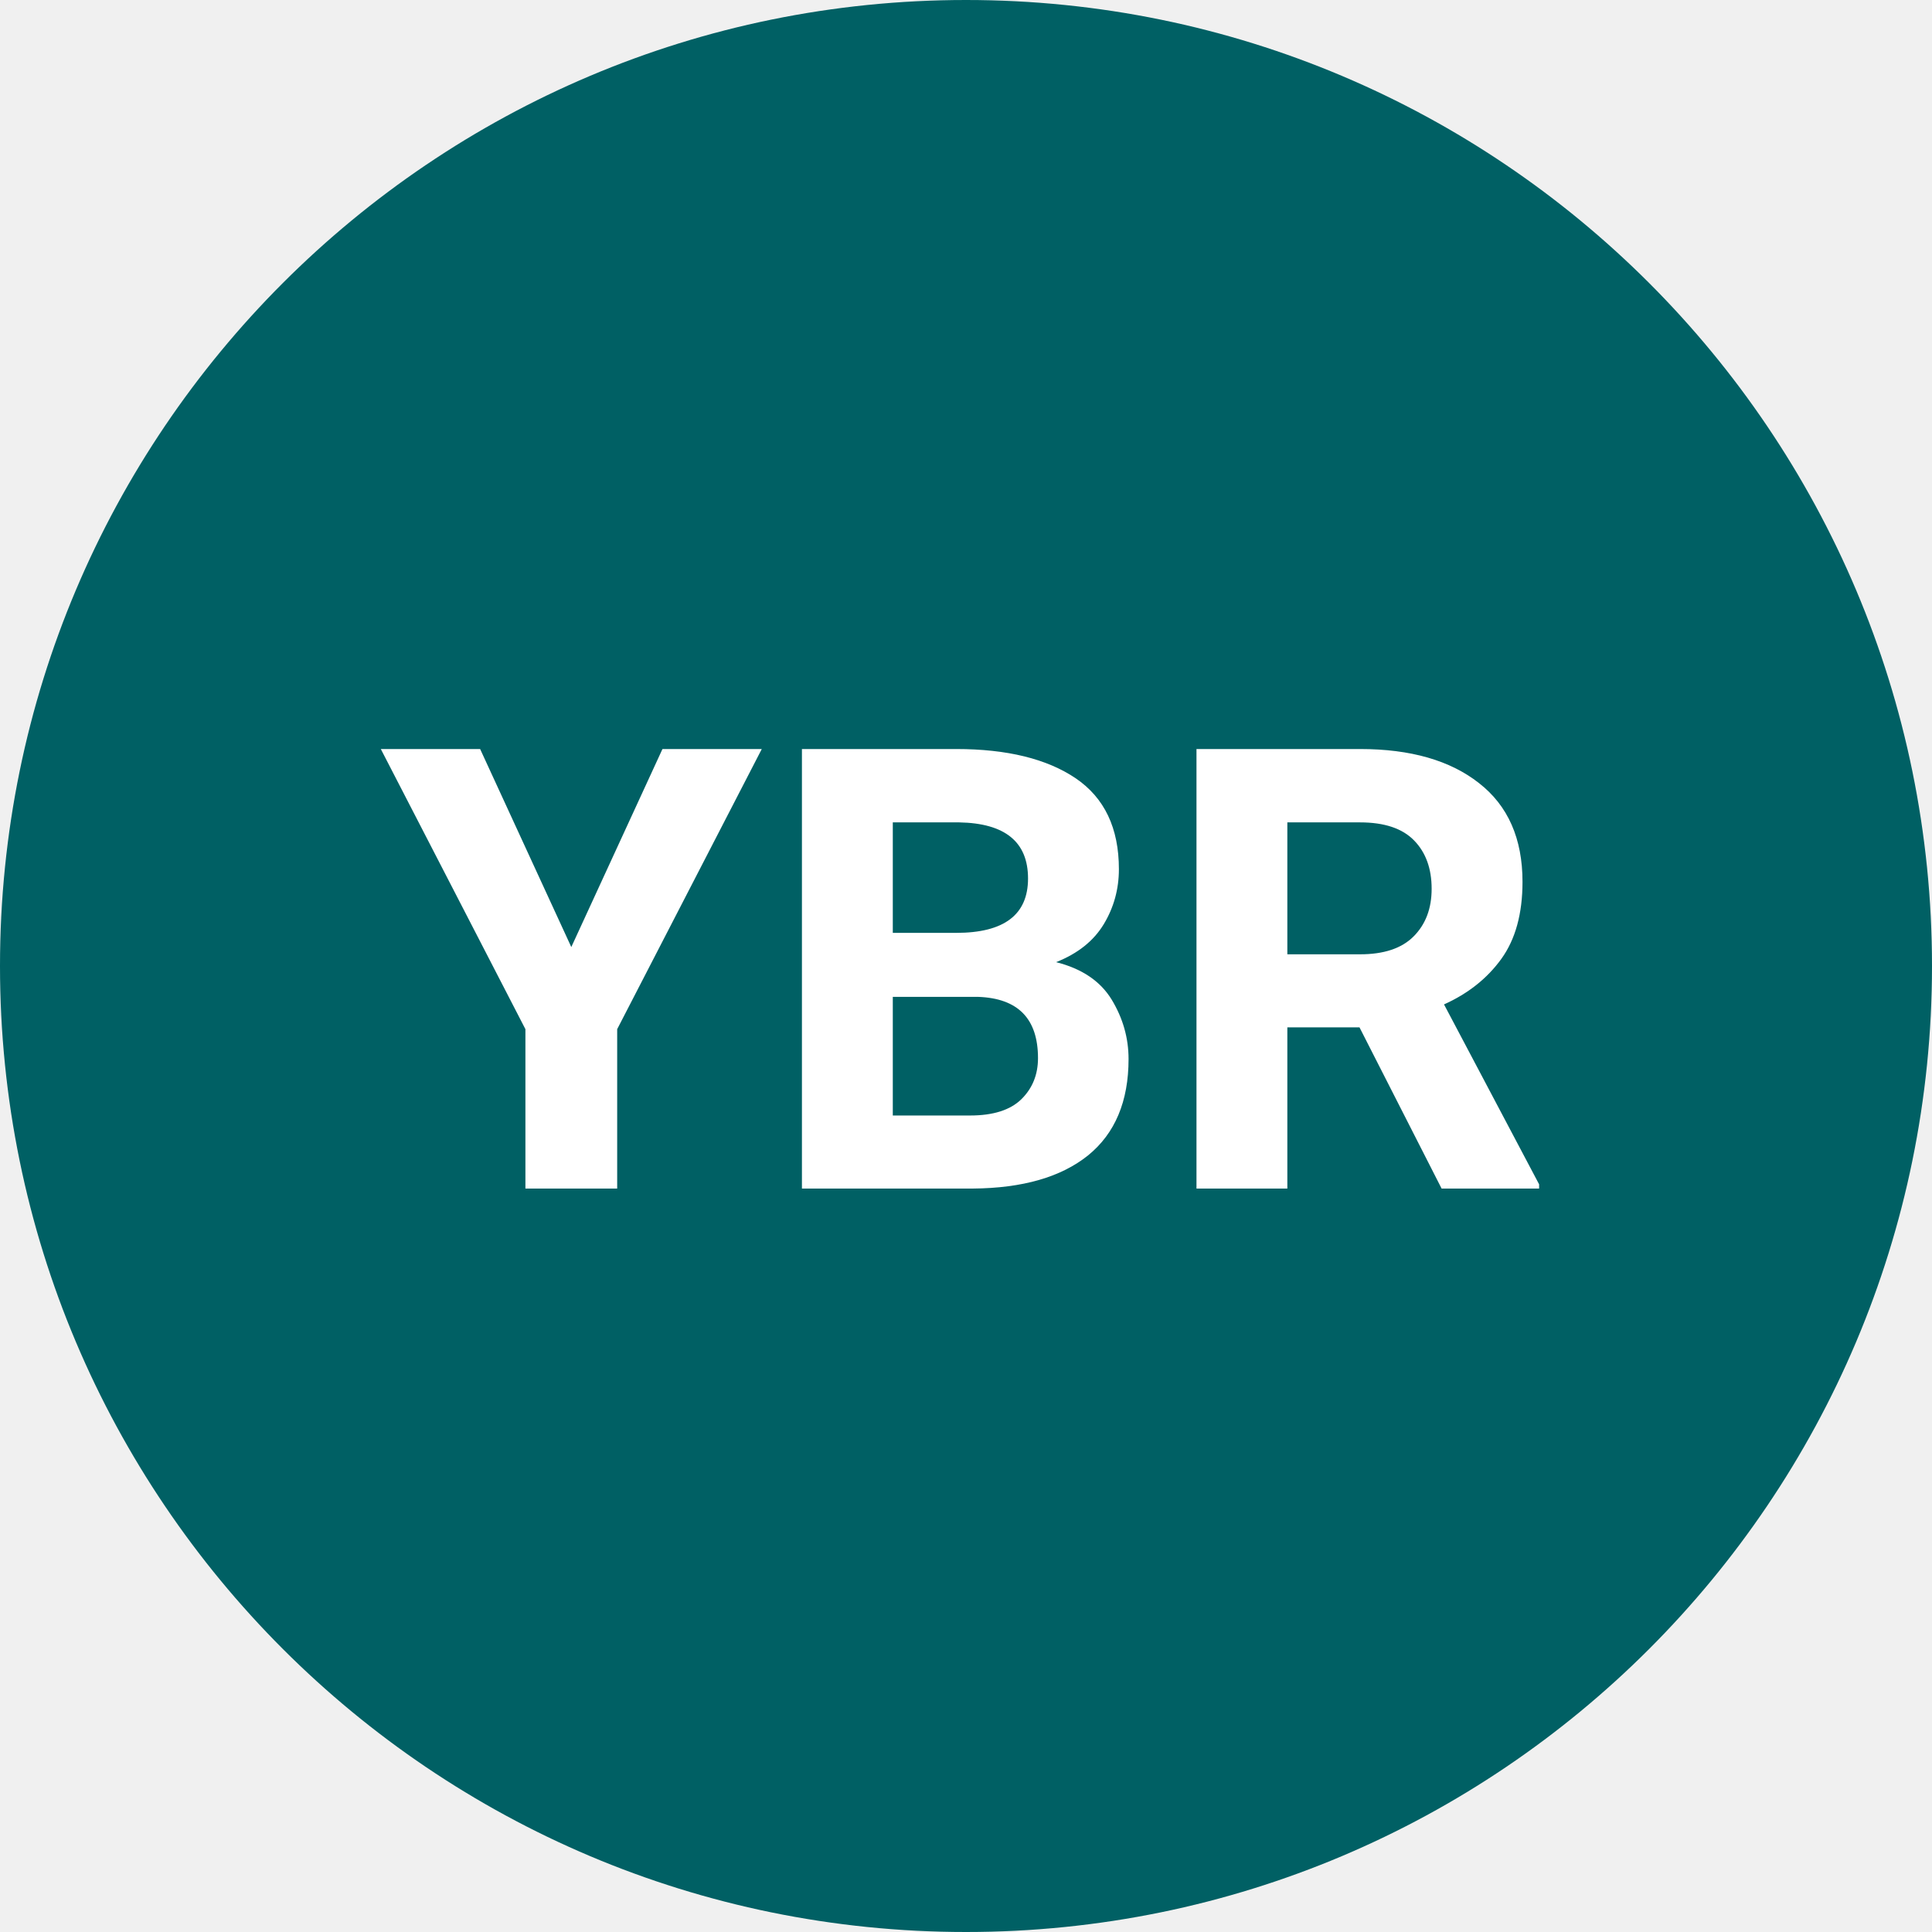
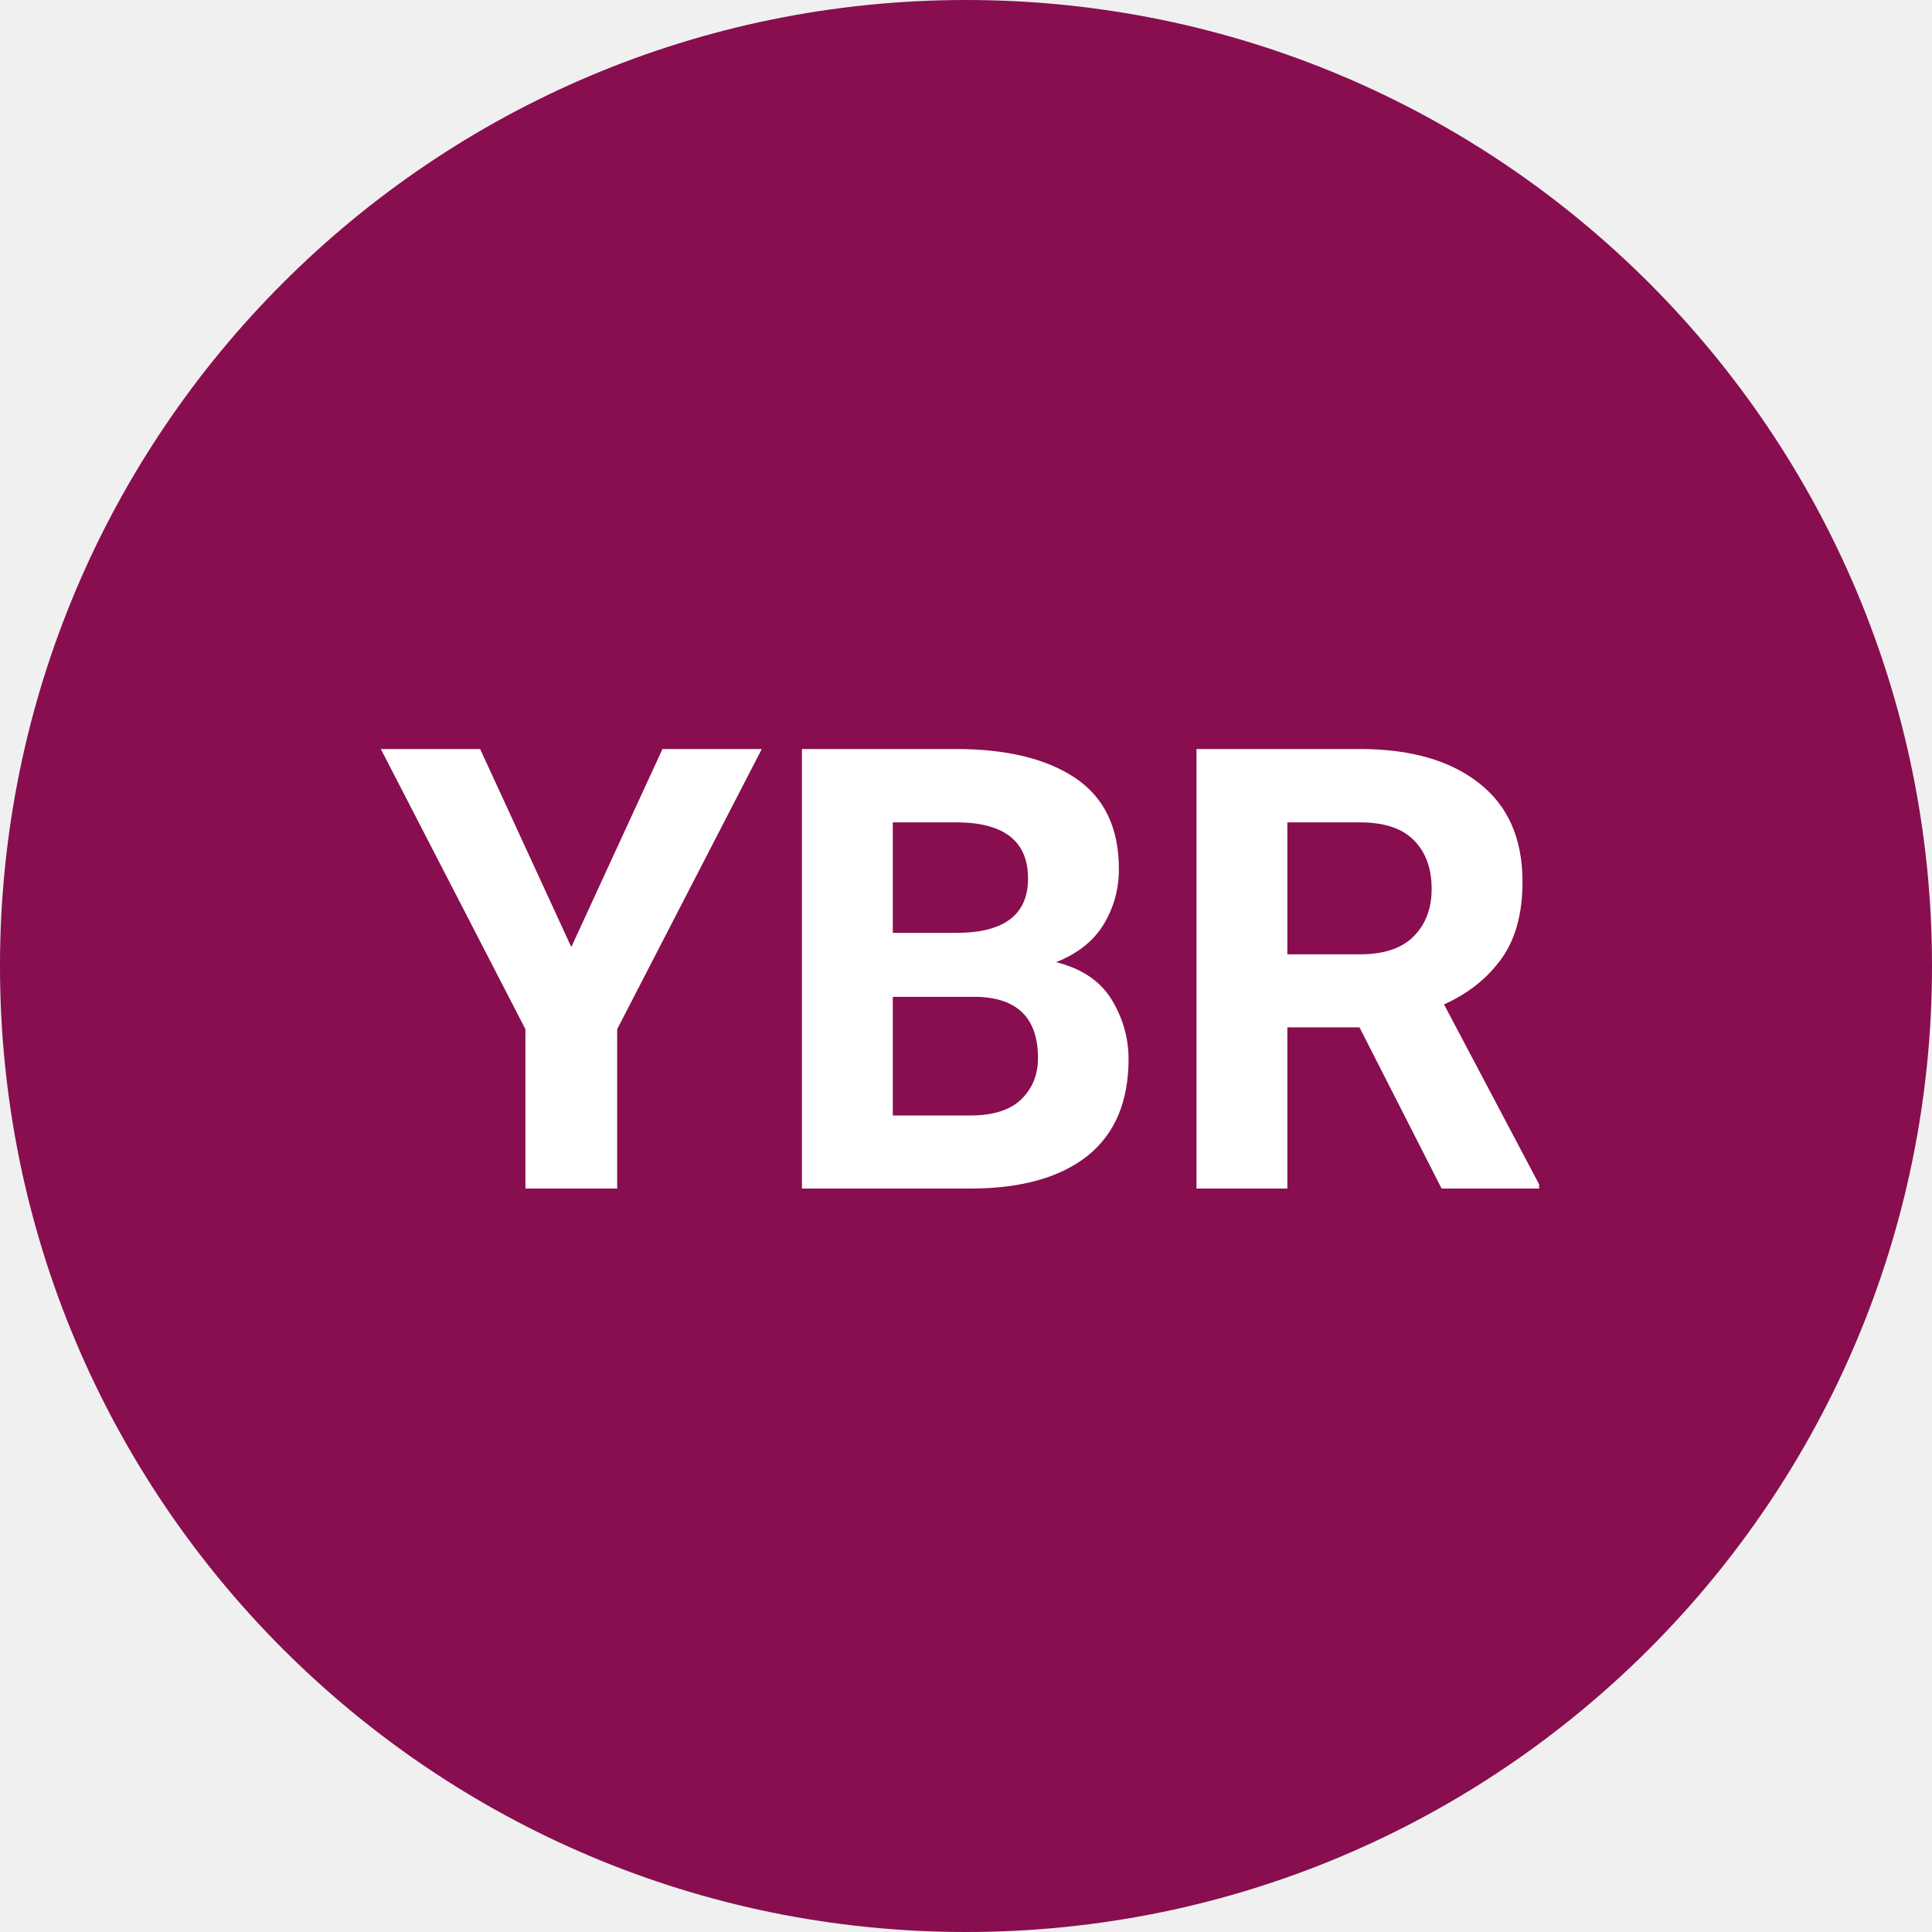
<svg xmlns="http://www.w3.org/2000/svg" viewBox="0 0 100 100">
-   <circle cx="50" cy="50" r="50" fill="#006064" />
+   <circle cx="50" cy="50" r="50" fill="#880e4f" />
  <text x="50" y="50" dy=".36em" text-anchor="middle" font-family="-apple-system,BlinkMacSystemFont,Segoe UI,Roboto,Helvetica,Arial,sans-serif" font-weight="700" font-size="32" fill="#fff">YBR</text>
</svg>
